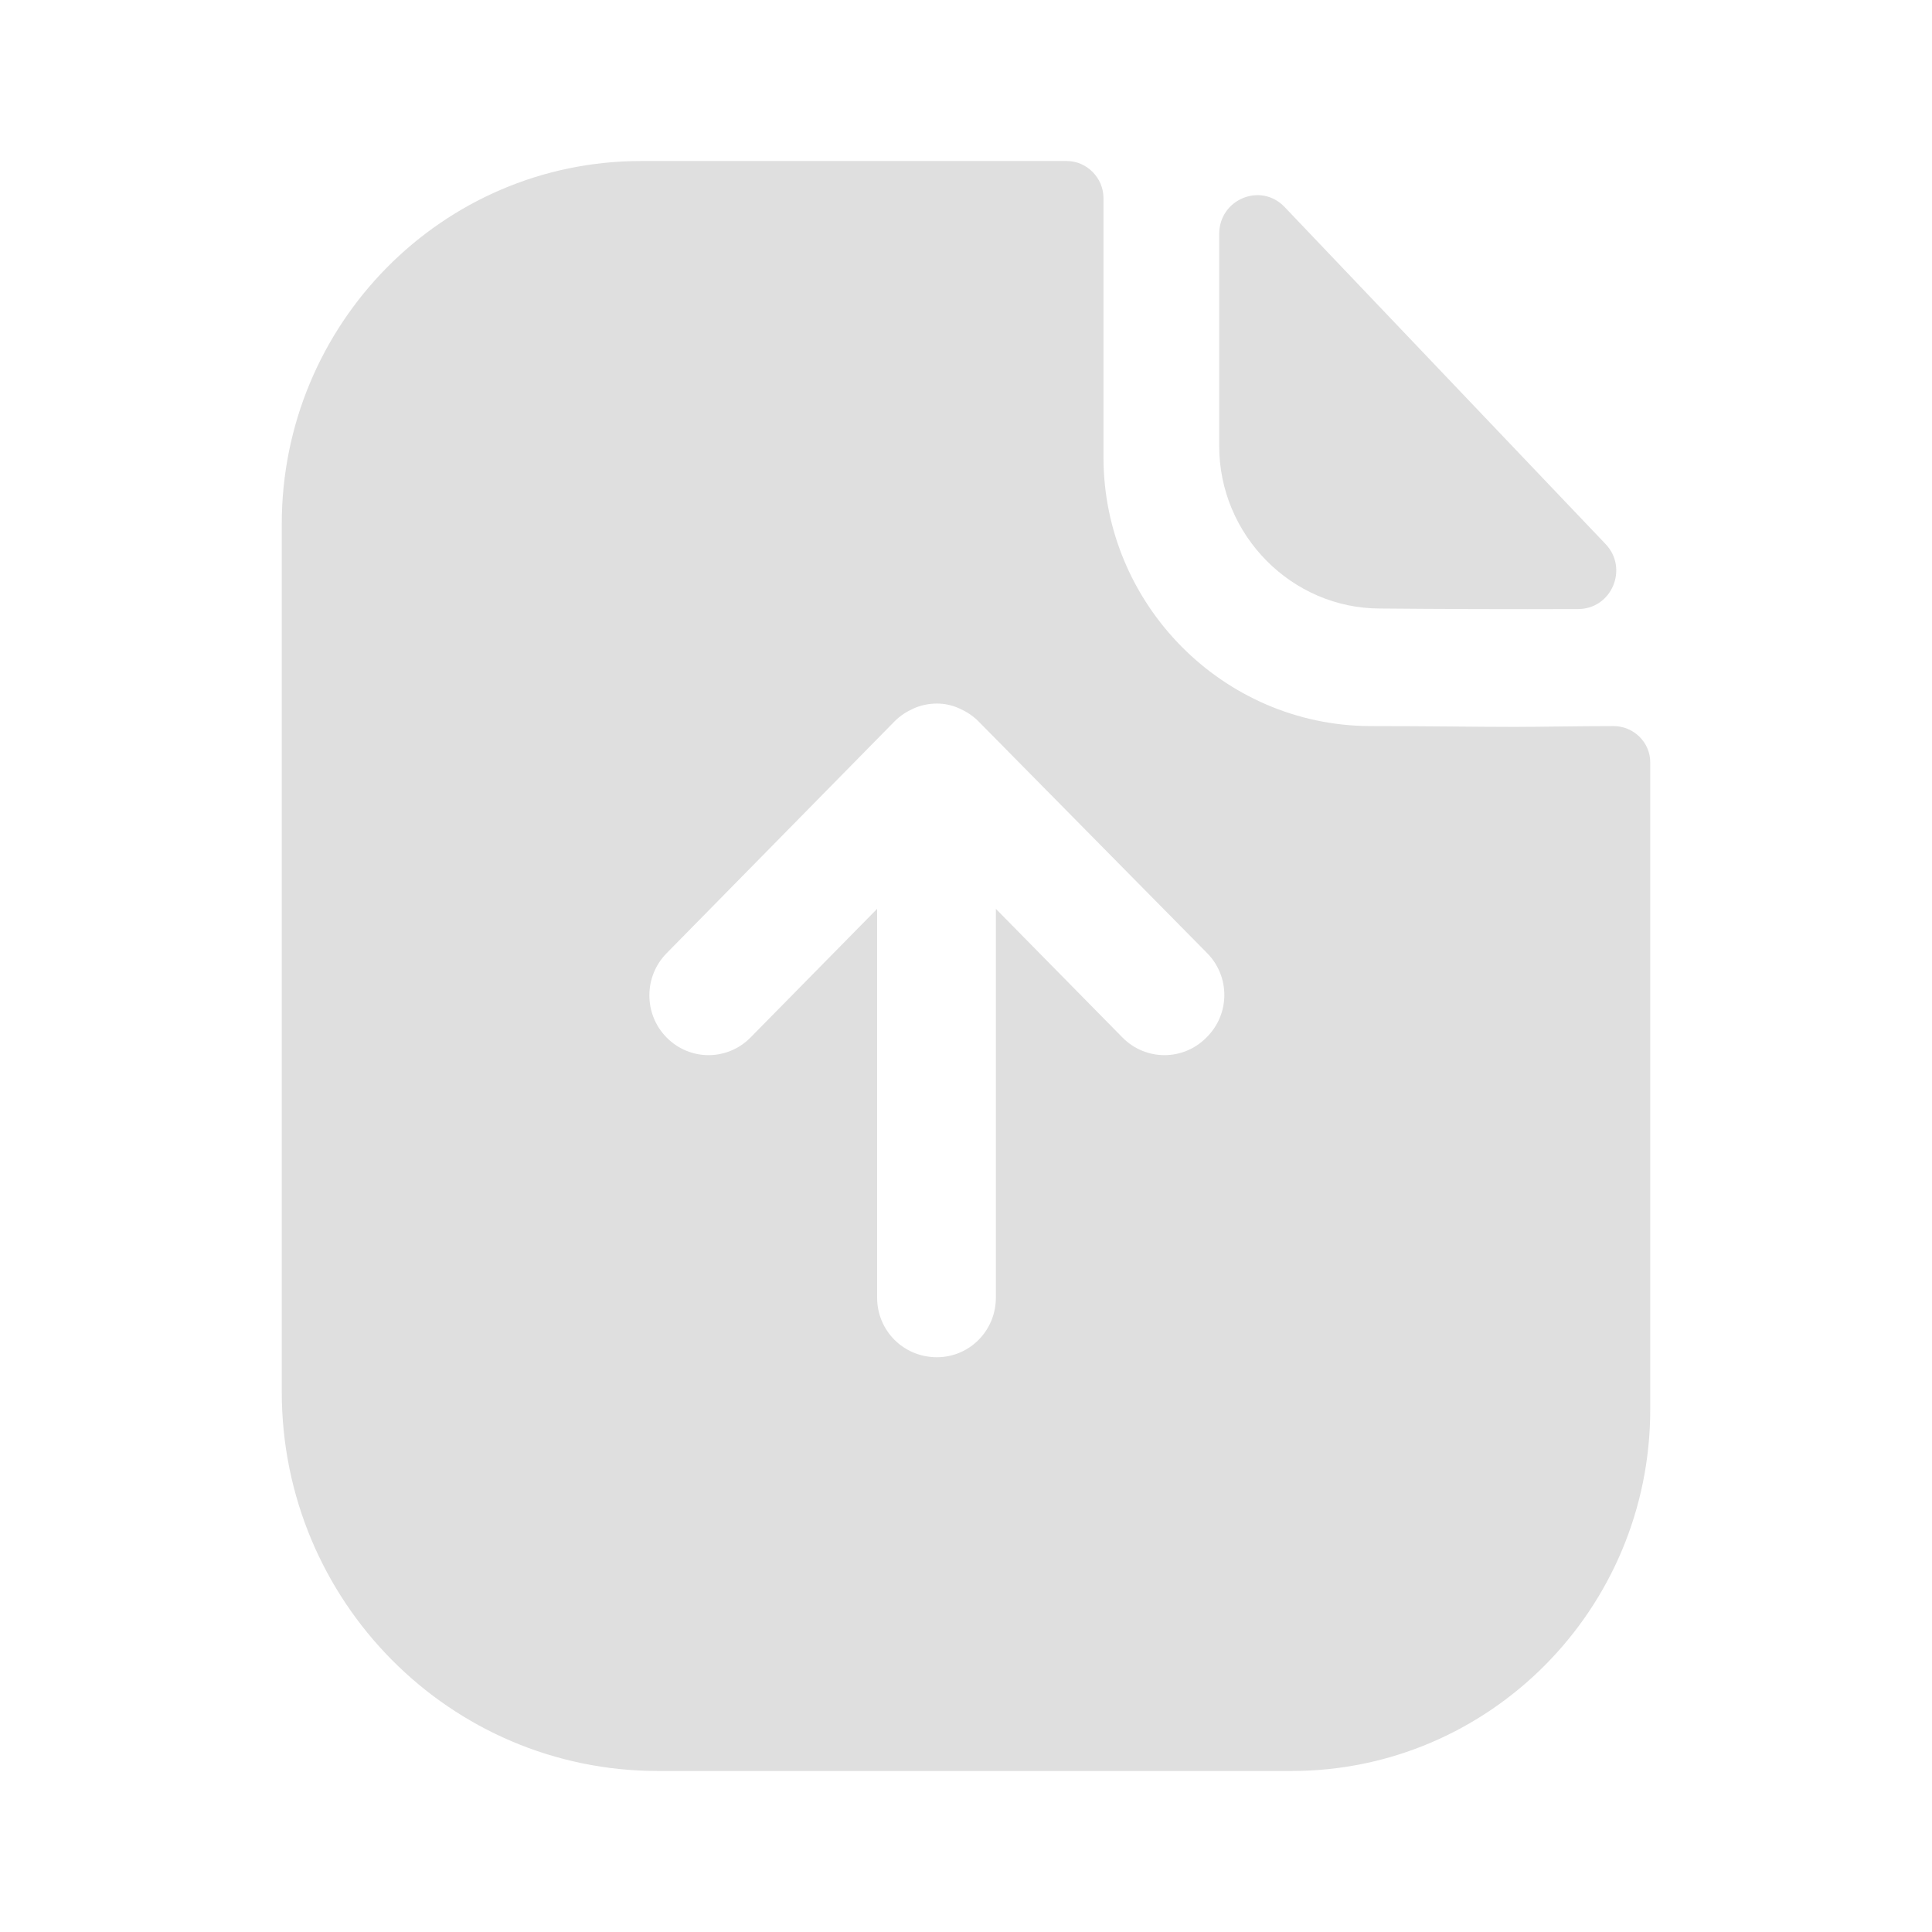
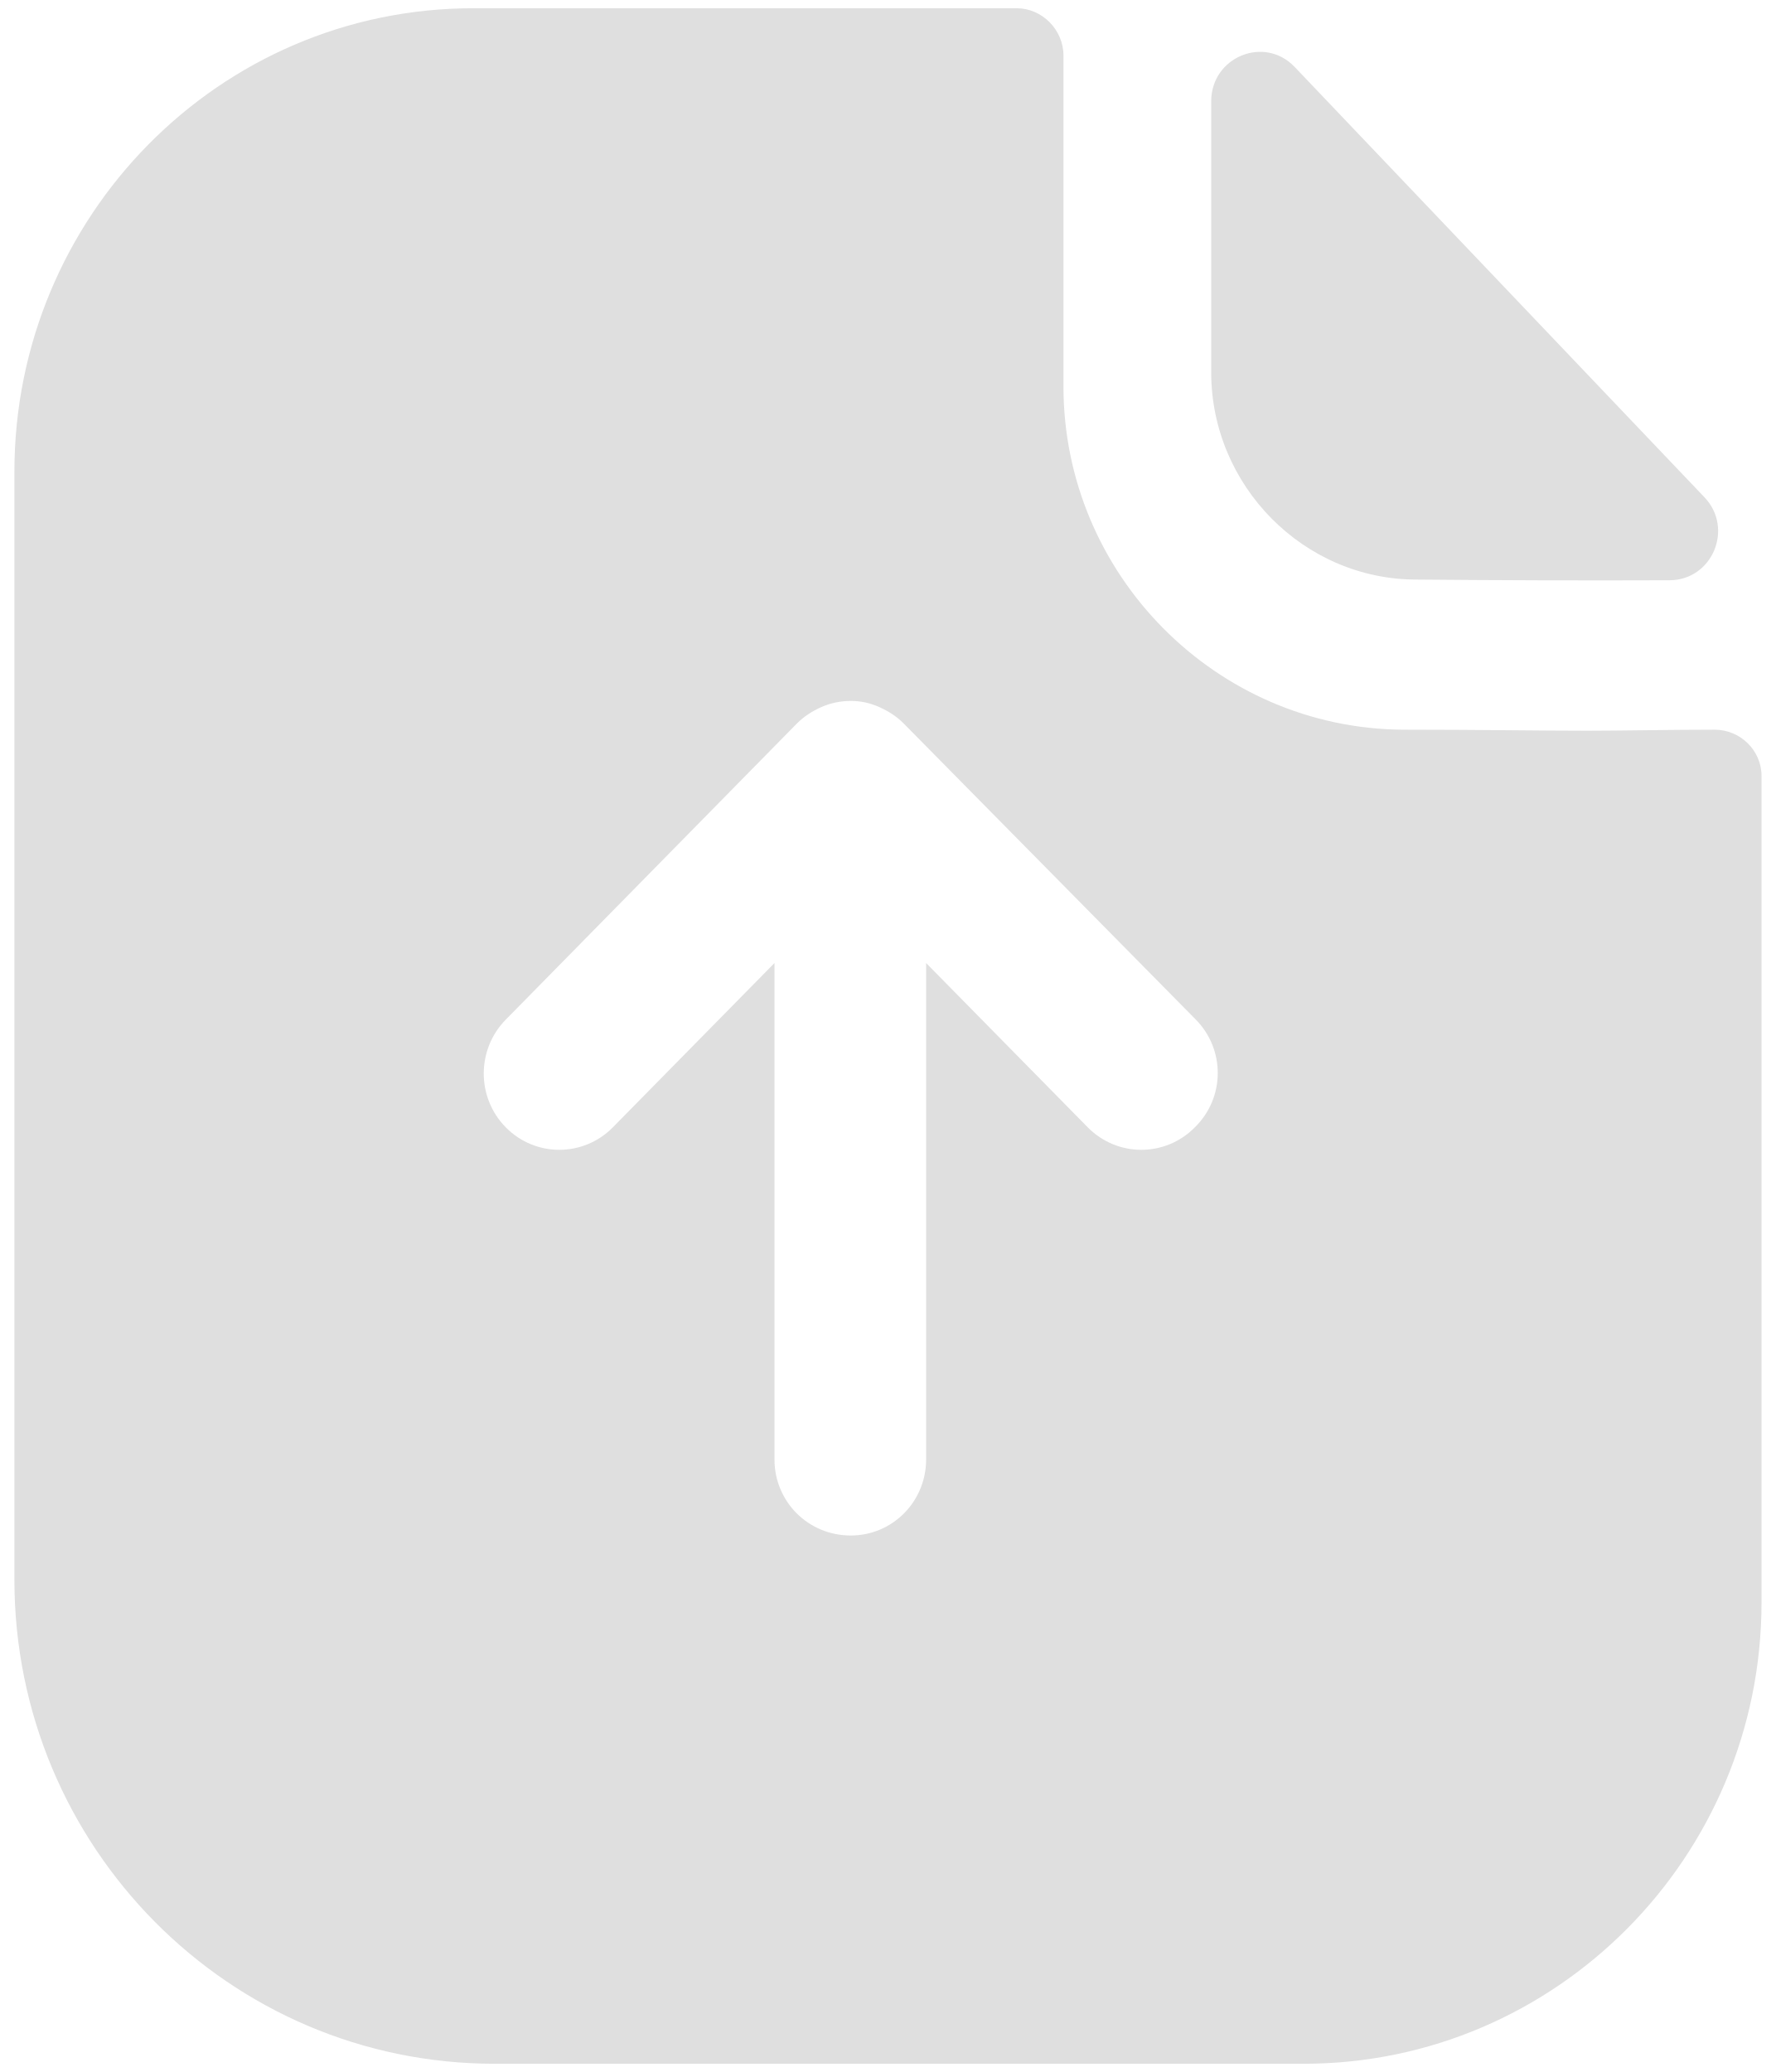
- <svg xmlns="http://www.w3.org/2000/svg" width="50" height="50" viewBox="0 0 50 50" fill="none">
-   <path d="M27.609 4.167C28.125 4.167 28.558 4.604 28.558 5.125V11.833C28.558 15.646 31.652 18.771 35.448 18.791C36.995 18.791 38.232 18.812 39.181 18.812C39.821 18.812 40.873 18.791 41.759 18.791C42.275 18.791 42.708 19.208 42.708 19.729V36.479C42.708 41.646 38.542 45.833 33.426 45.833H17.028C11.644 45.833 7.292 41.437 7.292 36.021V13.562C7.292 8.396 11.438 4.167 16.594 4.167H27.609ZM24.247 18.208C24.041 18.208 23.834 18.25 23.649 18.333C23.463 18.416 23.298 18.521 23.154 18.666L17.255 24.666C16.656 25.271 16.656 26.25 17.255 26.854C17.853 27.458 18.822 27.458 19.42 26.854L22.7 23.521V33.583C22.7 34.437 23.381 35.125 24.247 35.125C25.093 35.125 25.773 34.437 25.773 33.583V23.521L29.053 26.854C29.651 27.458 30.621 27.458 31.219 26.854C31.838 26.25 31.838 25.271 31.24 24.666L25.32 18.666C25.175 18.521 25.01 18.416 24.825 18.333C24.639 18.25 24.453 18.208 24.247 18.208ZM31.553 6.054C31.553 5.156 32.629 4.71 33.246 5.358C35.478 7.7 39.374 11.794 41.553 14.081C42.153 14.712 41.711 15.76 40.843 15.762C39.147 15.769 37.151 15.762 35.713 15.748C33.432 15.748 31.553 13.85 31.553 11.546V6.054Z" fill="#DFDFDF" />
+ <svg xmlns="http://www.w3.org/2000/svg" width="36" height="42" viewBox="0 0 36 42" fill="none">
+   <path d="M20.61 0.167C21.125 0.167 21.558 0.604 21.558 1.125V7.833C21.558 11.646 24.653 14.771 28.448 14.791C29.995 14.791 31.233 14.812 32.181 14.812C32.821 14.812 33.873 14.791 34.76 14.791C35.276 14.791 35.709 15.208 35.709 15.729V32.479C35.709 37.646 31.542 41.833 26.427 41.833H10.028C4.644 41.833 0.292 37.437 0.292 32.021V9.562C0.292 4.396 4.438 0.167 9.595 0.167H20.61ZM17.247 14.208C17.041 14.208 16.835 14.25 16.649 14.333C16.464 14.416 16.299 14.521 16.154 14.666L10.255 20.666C9.657 21.271 9.657 22.25 10.255 22.854C10.853 23.458 11.822 23.458 12.421 22.854L15.7 19.521V29.583C15.7 30.437 16.381 31.125 17.247 31.125C18.093 31.125 18.774 30.437 18.774 29.583V19.521L22.053 22.854C22.652 23.458 23.621 23.458 24.219 22.854C24.838 22.25 24.838 21.271 24.24 20.666L18.32 14.666C18.176 14.521 18.011 14.416 17.825 14.333C17.639 14.25 17.454 14.208 17.247 14.208ZM24.553 2.054C24.553 1.156 25.63 0.71 26.246 1.358C28.478 3.7 32.375 7.794 34.553 10.081C35.153 10.712 34.712 11.76 33.843 11.762C32.148 11.769 30.151 11.762 28.713 11.748C26.432 11.748 24.553 9.85 24.553 7.546V2.054Z" fill="#DFDFDF" />
</svg>
